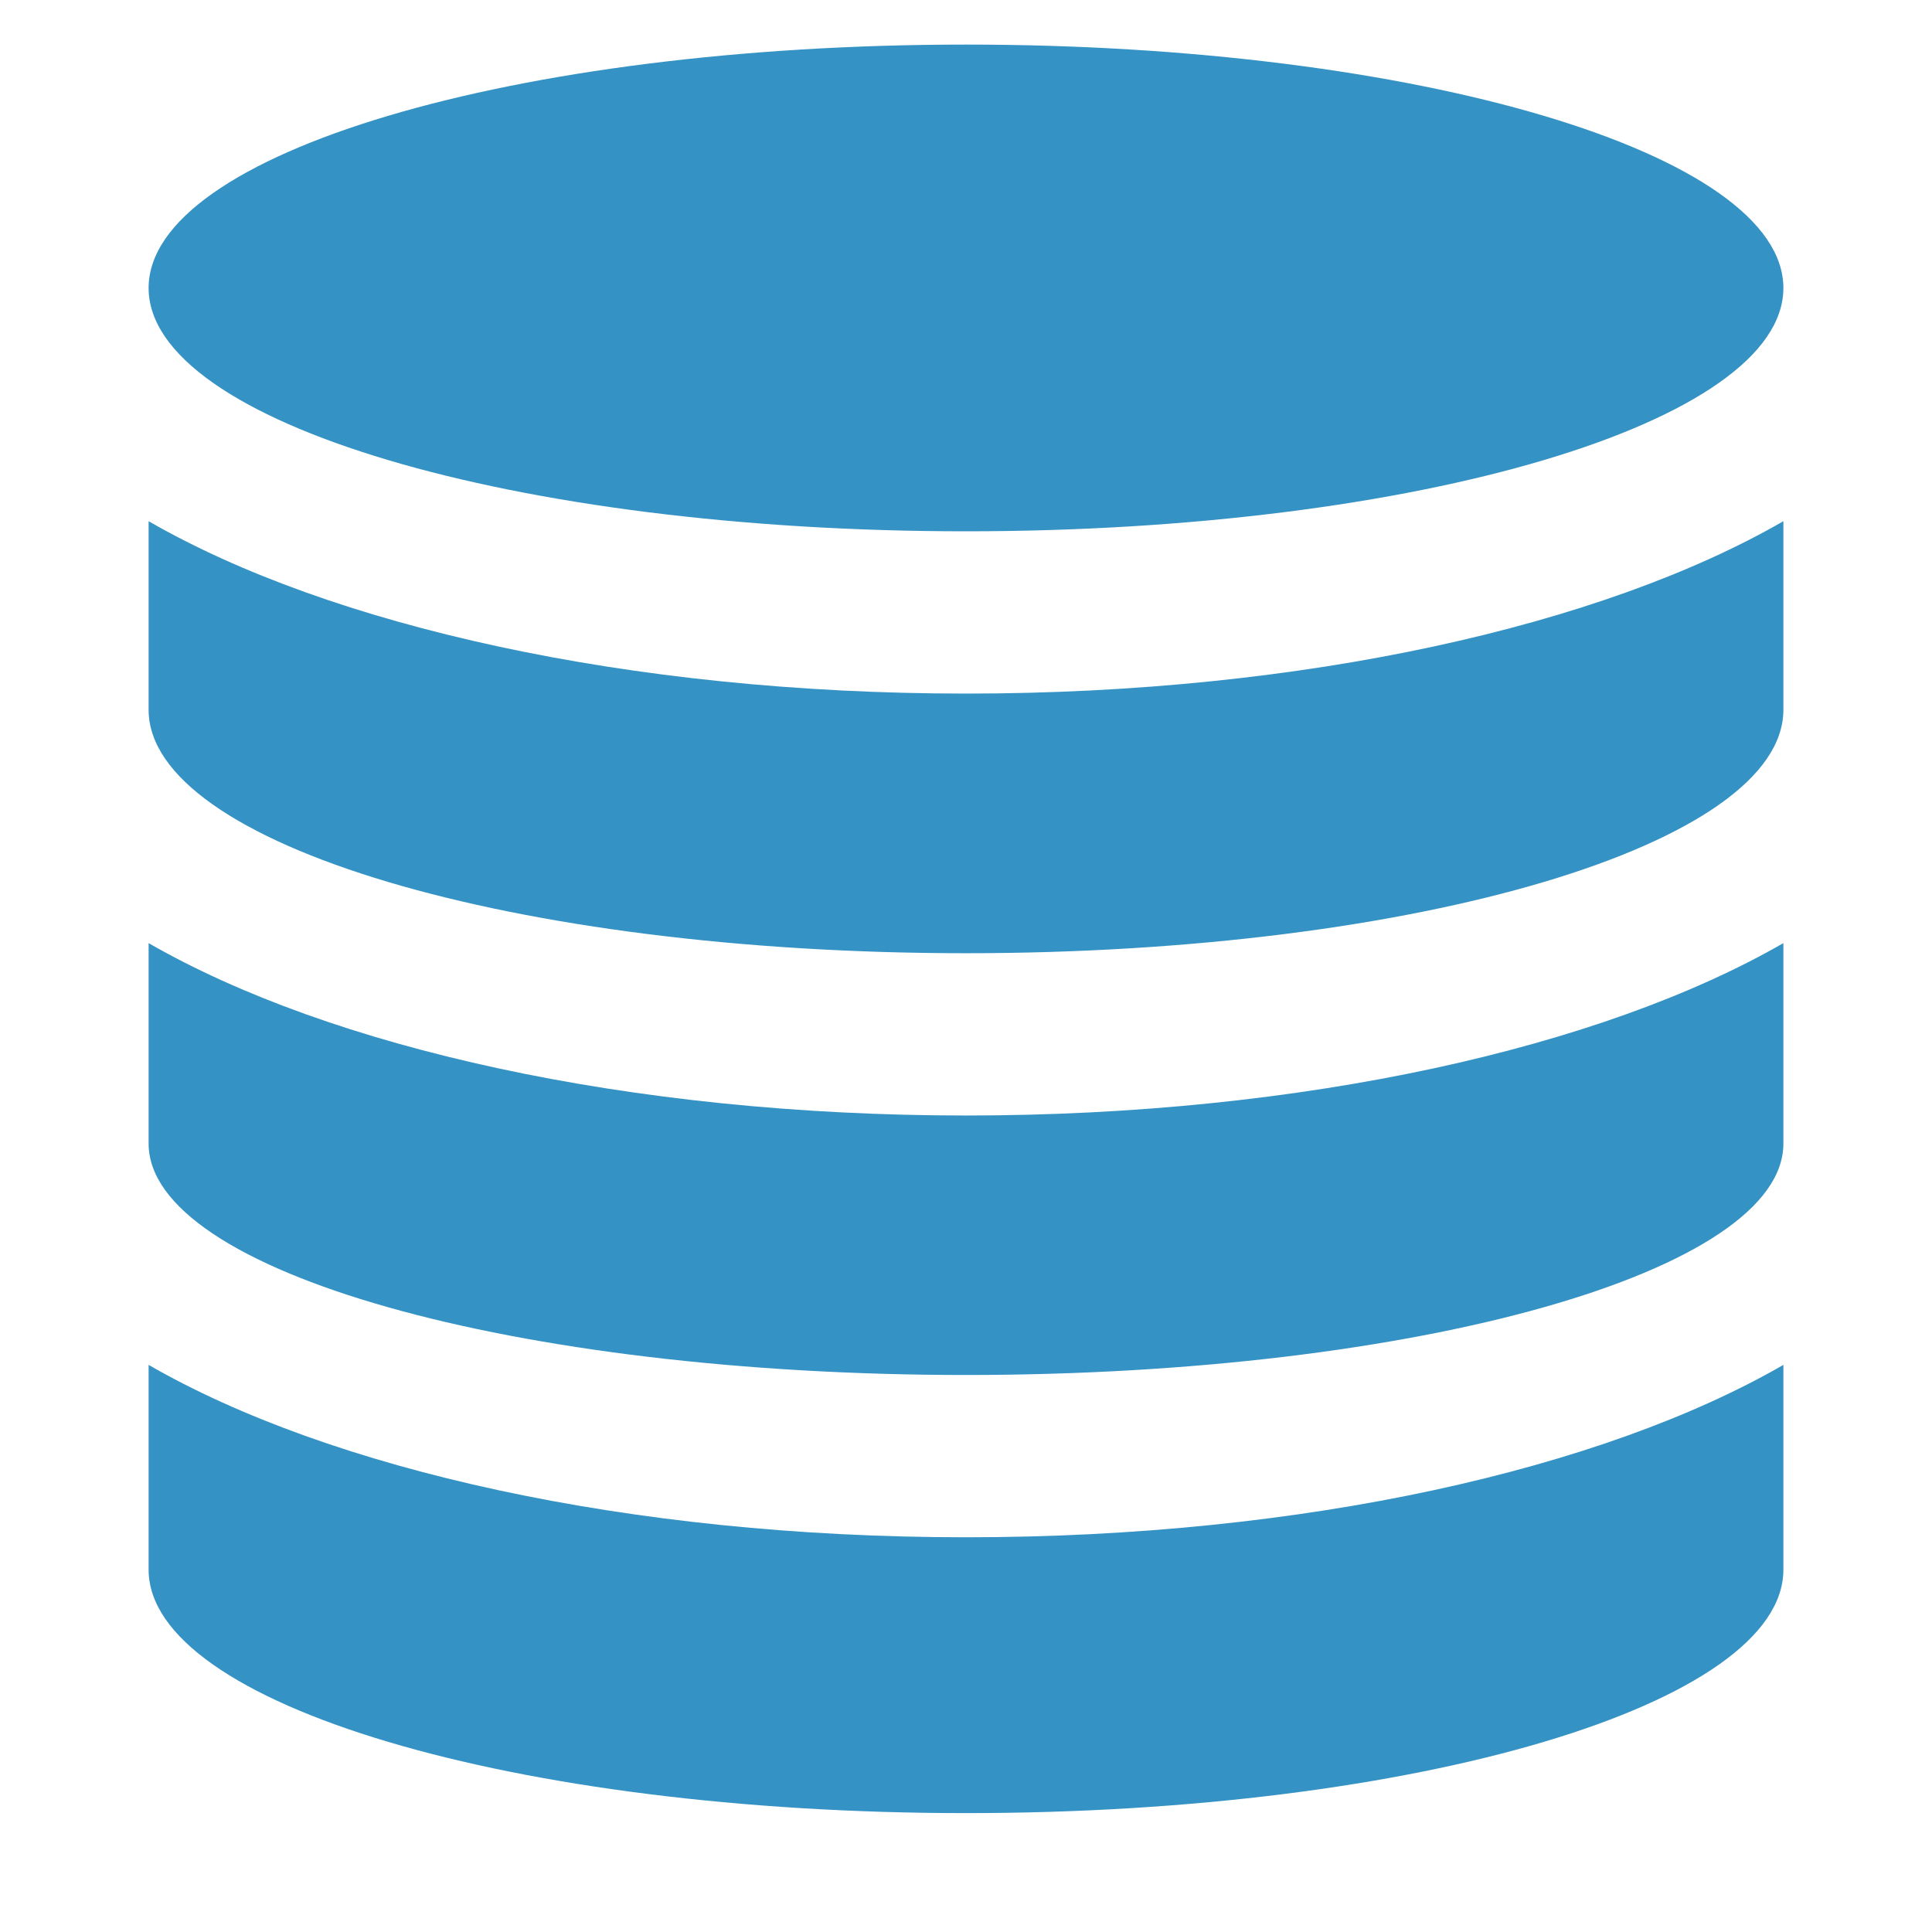
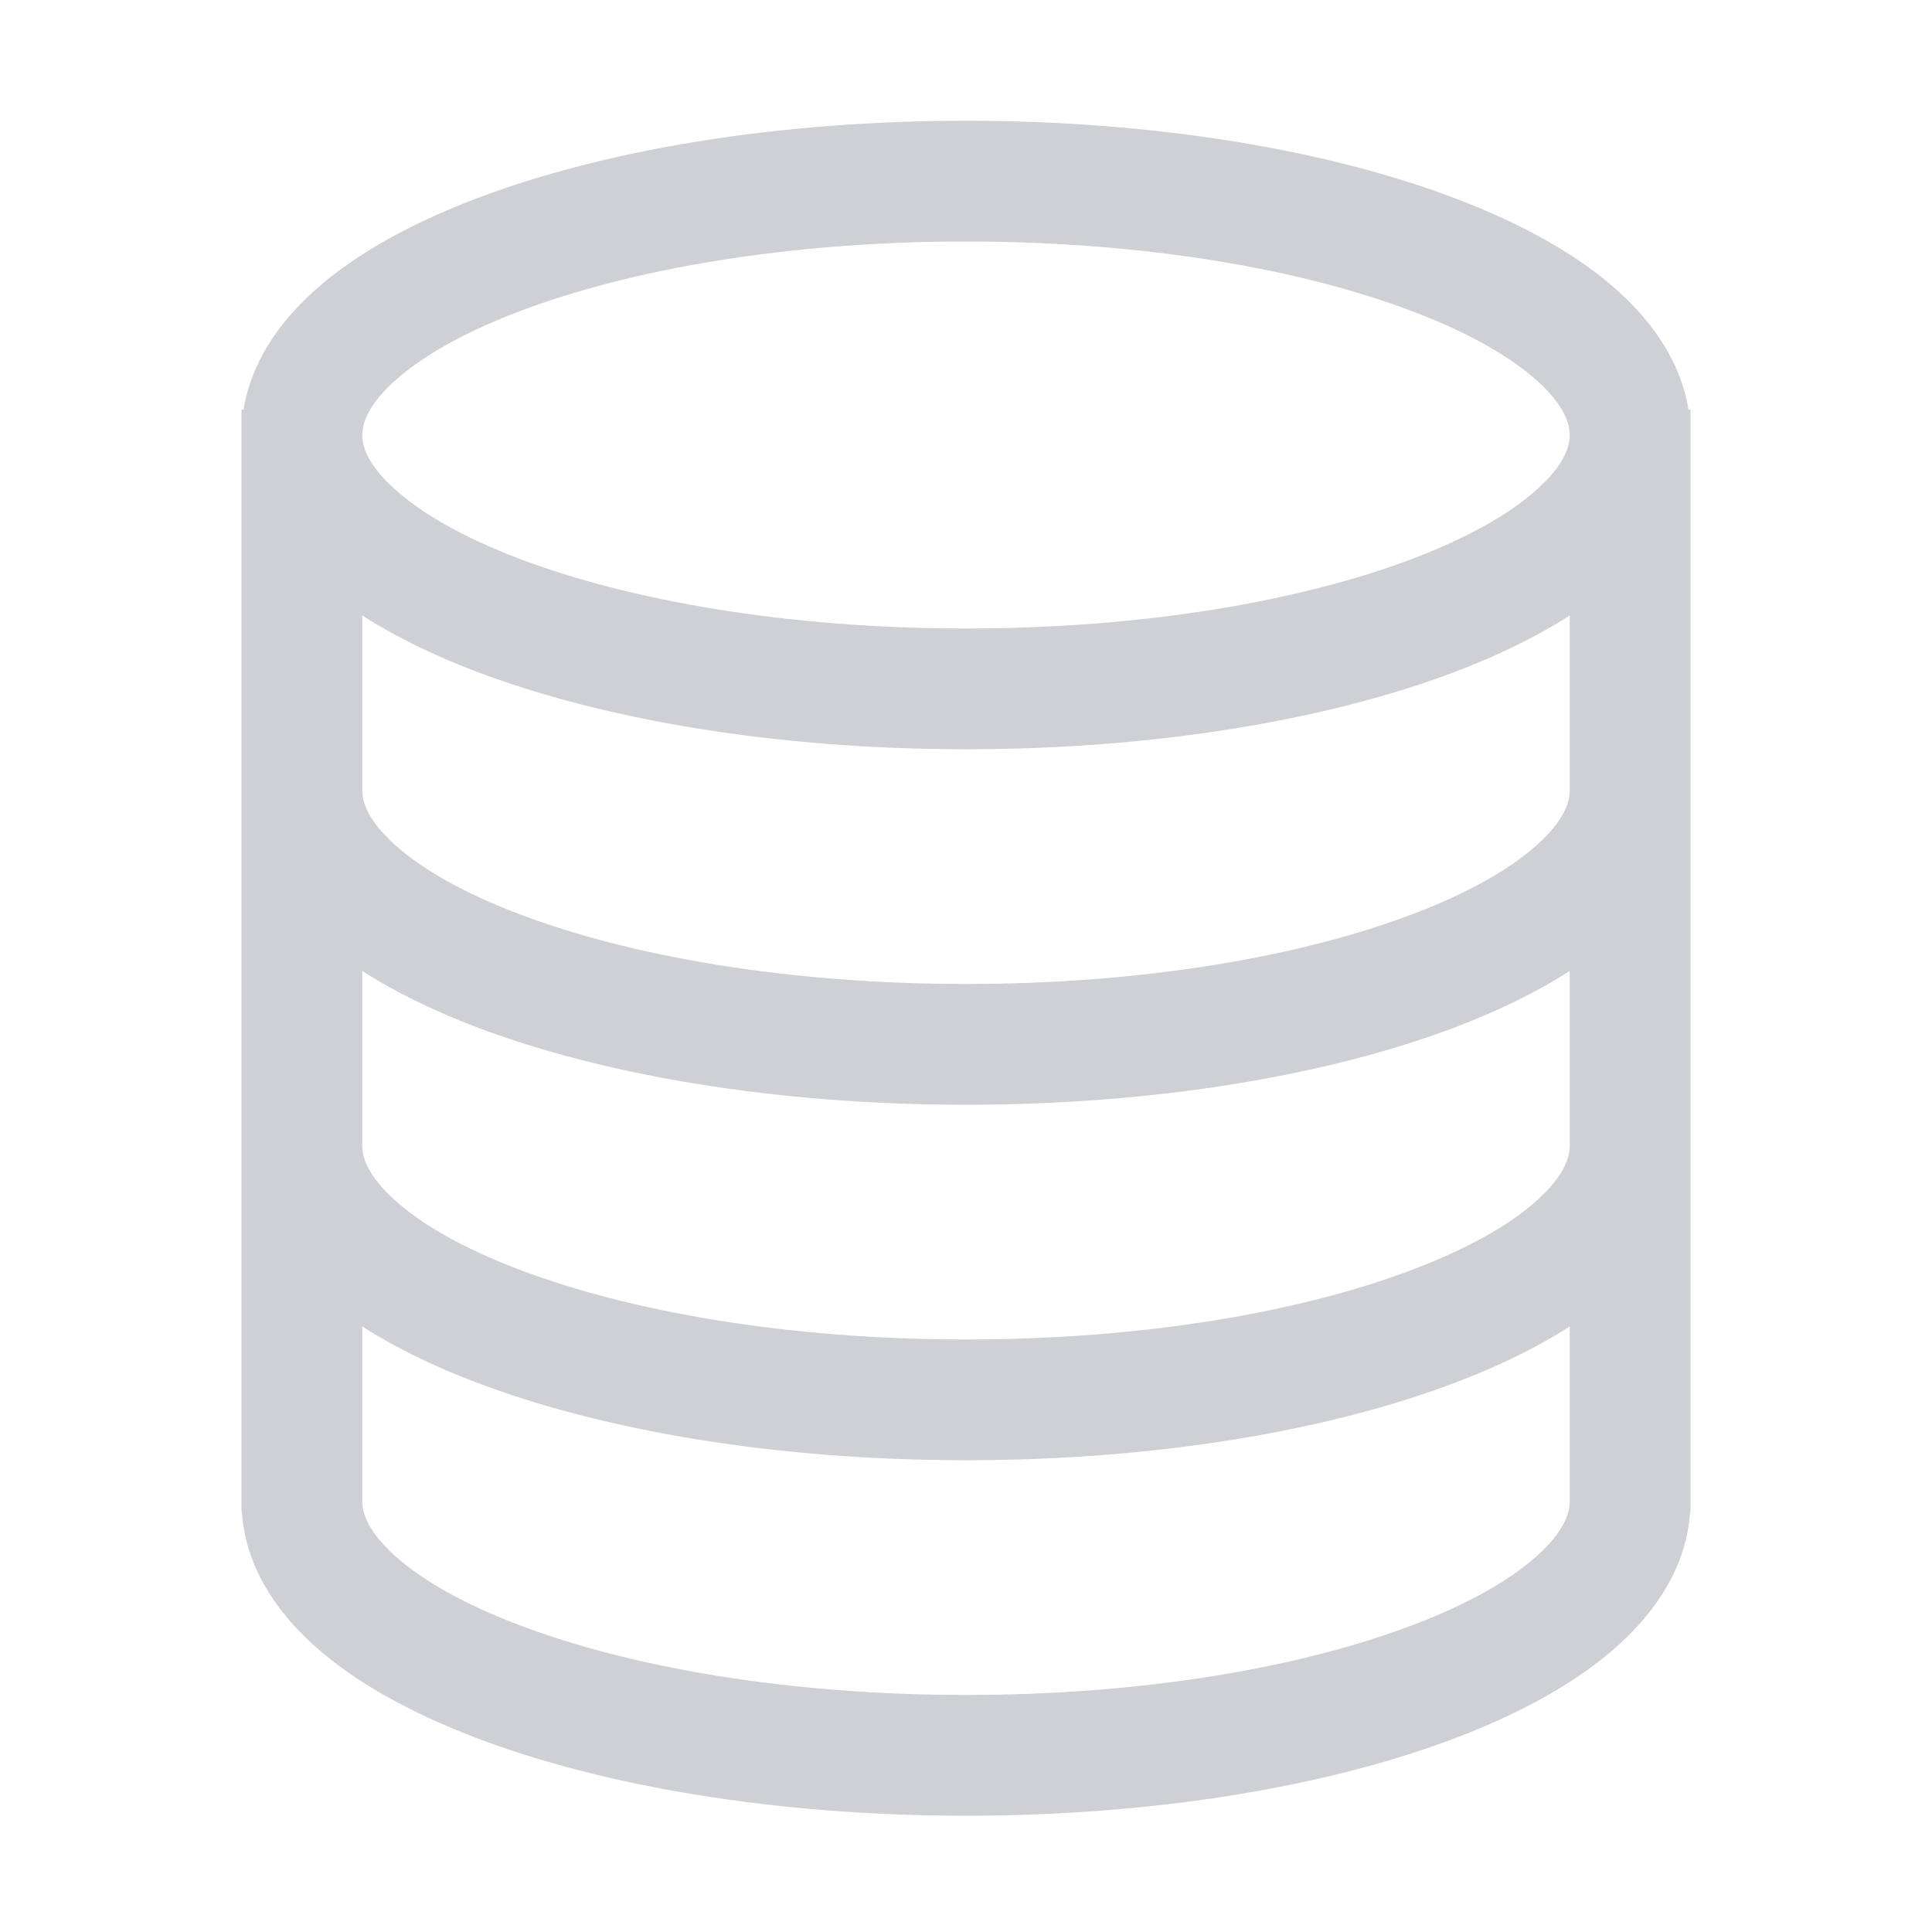
- <svg xmlns="http://www.w3.org/2000/svg" width="13" height="13" viewBox="0 0 13 13">
-   <path fill="#3592C4" fill-rule="evenodd" d="M1,3.507 C2.217,4.209 4.226,4.667 6.5,4.667 C8.774,4.667 10.783,4.209 12,3.507 C12,4.216 12,4.639 12,4.776 C12,5.681 9.538,6.414 6.5,6.414 C3.462,6.414 1,5.681 1,4.776 C1,4.658 1,4.235 1,3.507 Z M12,6.346 C12,7.106 12,7.556 12,7.695 C12,8.555 9.538,9.252 6.5,9.252 C3.462,9.252 1,8.555 1,7.695 C1,7.575 1,7.125 1,6.346 C2.217,7.047 4.226,7.506 6.5,7.506 C8.774,7.506 10.783,7.047 12,6.346 Z M12,9.184 L12,10.562 C12,11.467 9.538,12.2 6.5,12.2 C3.462,12.2 1,11.467 1,10.562 L1,9.184 C2.217,9.886 4.226,10.344 6.5,10.344 C8.774,10.344 10.783,9.886 12,9.184 Z M6.5,3.575 C3.462,3.575 1,2.842 1,1.938 C1,1.033 3.462,0.3 6.5,0.3 C9.538,0.3 12,1.033 12,1.938 C12,2.842 9.538,3.575 6.5,3.575 Z" />
+ <svg xmlns="http://www.w3.org/2000/svg" width="16" height="16" viewBox="0 0 16 16" fill="none">
+   <path fill-rule="evenodd" clip-rule="evenodd" d="M2 3.392H2.017C2.079 3.004 2.308 2.675 2.597 2.413C2.937 2.106 3.401 1.852 3.932 1.649C4.998 1.241 6.436 1 8 1C9.564 1 11.002 1.241 12.068 1.649C12.599 1.852 13.063 2.106 13.403 2.413C13.692 2.675 13.921 3.004 13.983 3.392H14V12.518H13.997C13.97 12.962 13.723 13.334 13.403 13.624C13.063 13.931 12.599 14.185 12.068 14.388C11.002 14.796 9.564 15.037 8 15.037C6.436 15.037 4.998 14.796 3.932 14.388C3.401 14.185 2.937 13.931 2.597 13.624C2.277 13.334 2.031 12.962 2.003 12.518H2V3.392ZM3 3.603C3 3.503 3.051 3.351 3.268 3.155C3.484 2.96 3.825 2.76 4.289 2.583C5.215 2.229 6.526 2 8 2C9.474 2 10.786 2.229 11.71 2.583C12.175 2.76 12.516 2.96 12.732 3.155C12.949 3.351 13 3.503 13 3.603C13 3.703 12.949 3.855 12.732 4.05C12.516 4.246 12.175 4.445 11.71 4.623C10.786 4.976 9.474 5.205 8 5.205C6.526 5.205 5.215 4.976 4.289 4.623C3.825 4.445 3.484 4.246 3.268 4.05C3.051 3.855 3 3.703 3 3.603ZM3 6.547V5.097C3.272 5.272 3.588 5.425 3.932 5.557C4.998 5.964 6.436 6.205 8 6.205C9.564 6.205 11.002 5.964 12.068 5.557C12.412 5.425 12.728 5.272 13 5.097V6.547C13 6.646 12.949 6.799 12.732 6.994C12.516 7.19 12.175 7.389 11.71 7.566C10.786 7.92 9.474 8.149 8 8.149C6.526 8.149 5.215 7.92 4.289 7.566C3.825 7.389 3.484 7.19 3.268 6.994C3.051 6.799 3 6.646 3 6.547ZM3 8.041V9.49C3 9.59 3.051 9.742 3.268 9.938C3.484 10.134 3.825 10.333 4.289 10.51C5.215 10.864 6.526 11.093 8 11.093C9.474 11.093 10.786 10.864 11.71 10.51C12.175 10.333 12.516 10.134 12.732 9.938C12.949 9.742 13 9.59 13 9.49V8.041C12.728 8.216 12.412 8.369 12.068 8.501C11.002 8.908 9.564 9.149 8 9.149C6.436 9.149 4.998 8.908 3.932 8.501C3.588 8.369 3.272 8.216 3 8.041ZM3 10.985V12.434C3 12.534 3.051 12.686 3.268 12.882C3.484 13.078 3.825 13.277 4.289 13.454C5.215 13.808 6.526 14.037 8 14.037C9.474 14.037 10.786 13.808 11.71 13.454C12.175 13.277 12.516 13.078 12.732 12.882C12.949 12.686 13 12.534 13 12.434V10.985C12.728 11.16 12.412 11.313 12.068 11.444C11.002 11.852 9.564 12.093 8 12.093C6.436 12.093 4.998 11.852 3.932 11.444C3.588 11.313 3.272 11.16 3 10.985Z" fill="#CED0D6" />
</svg>
